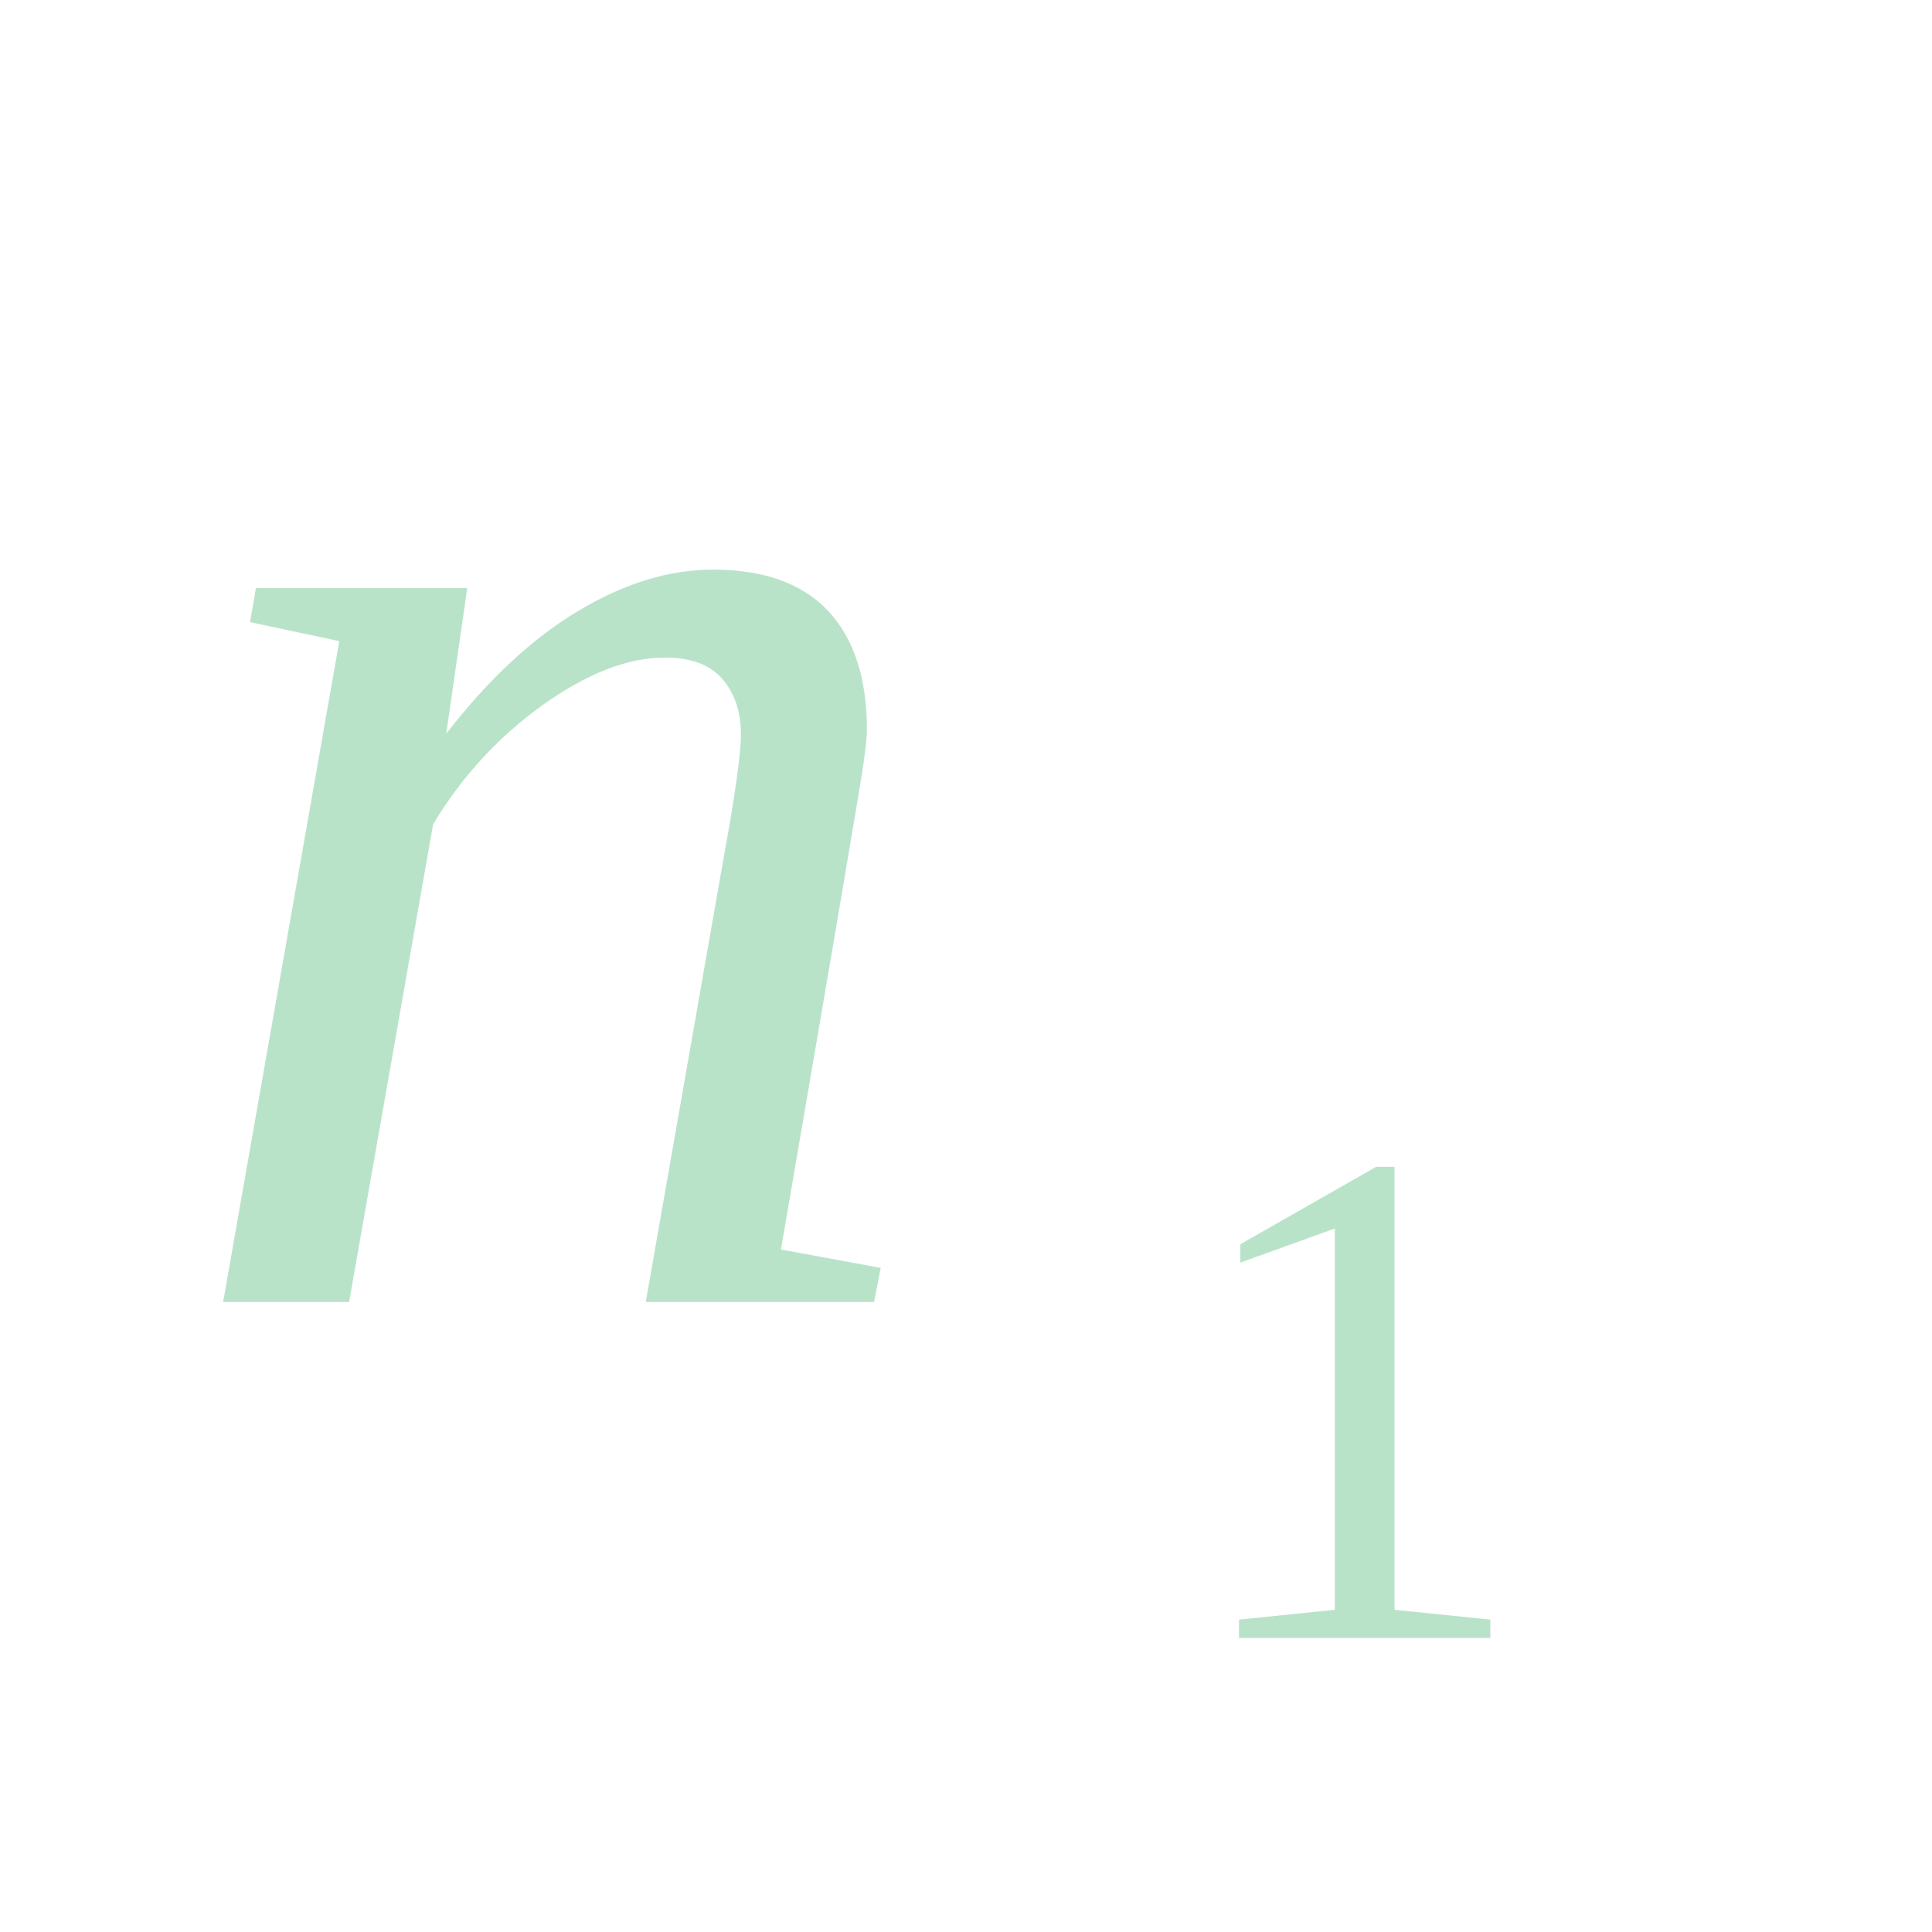
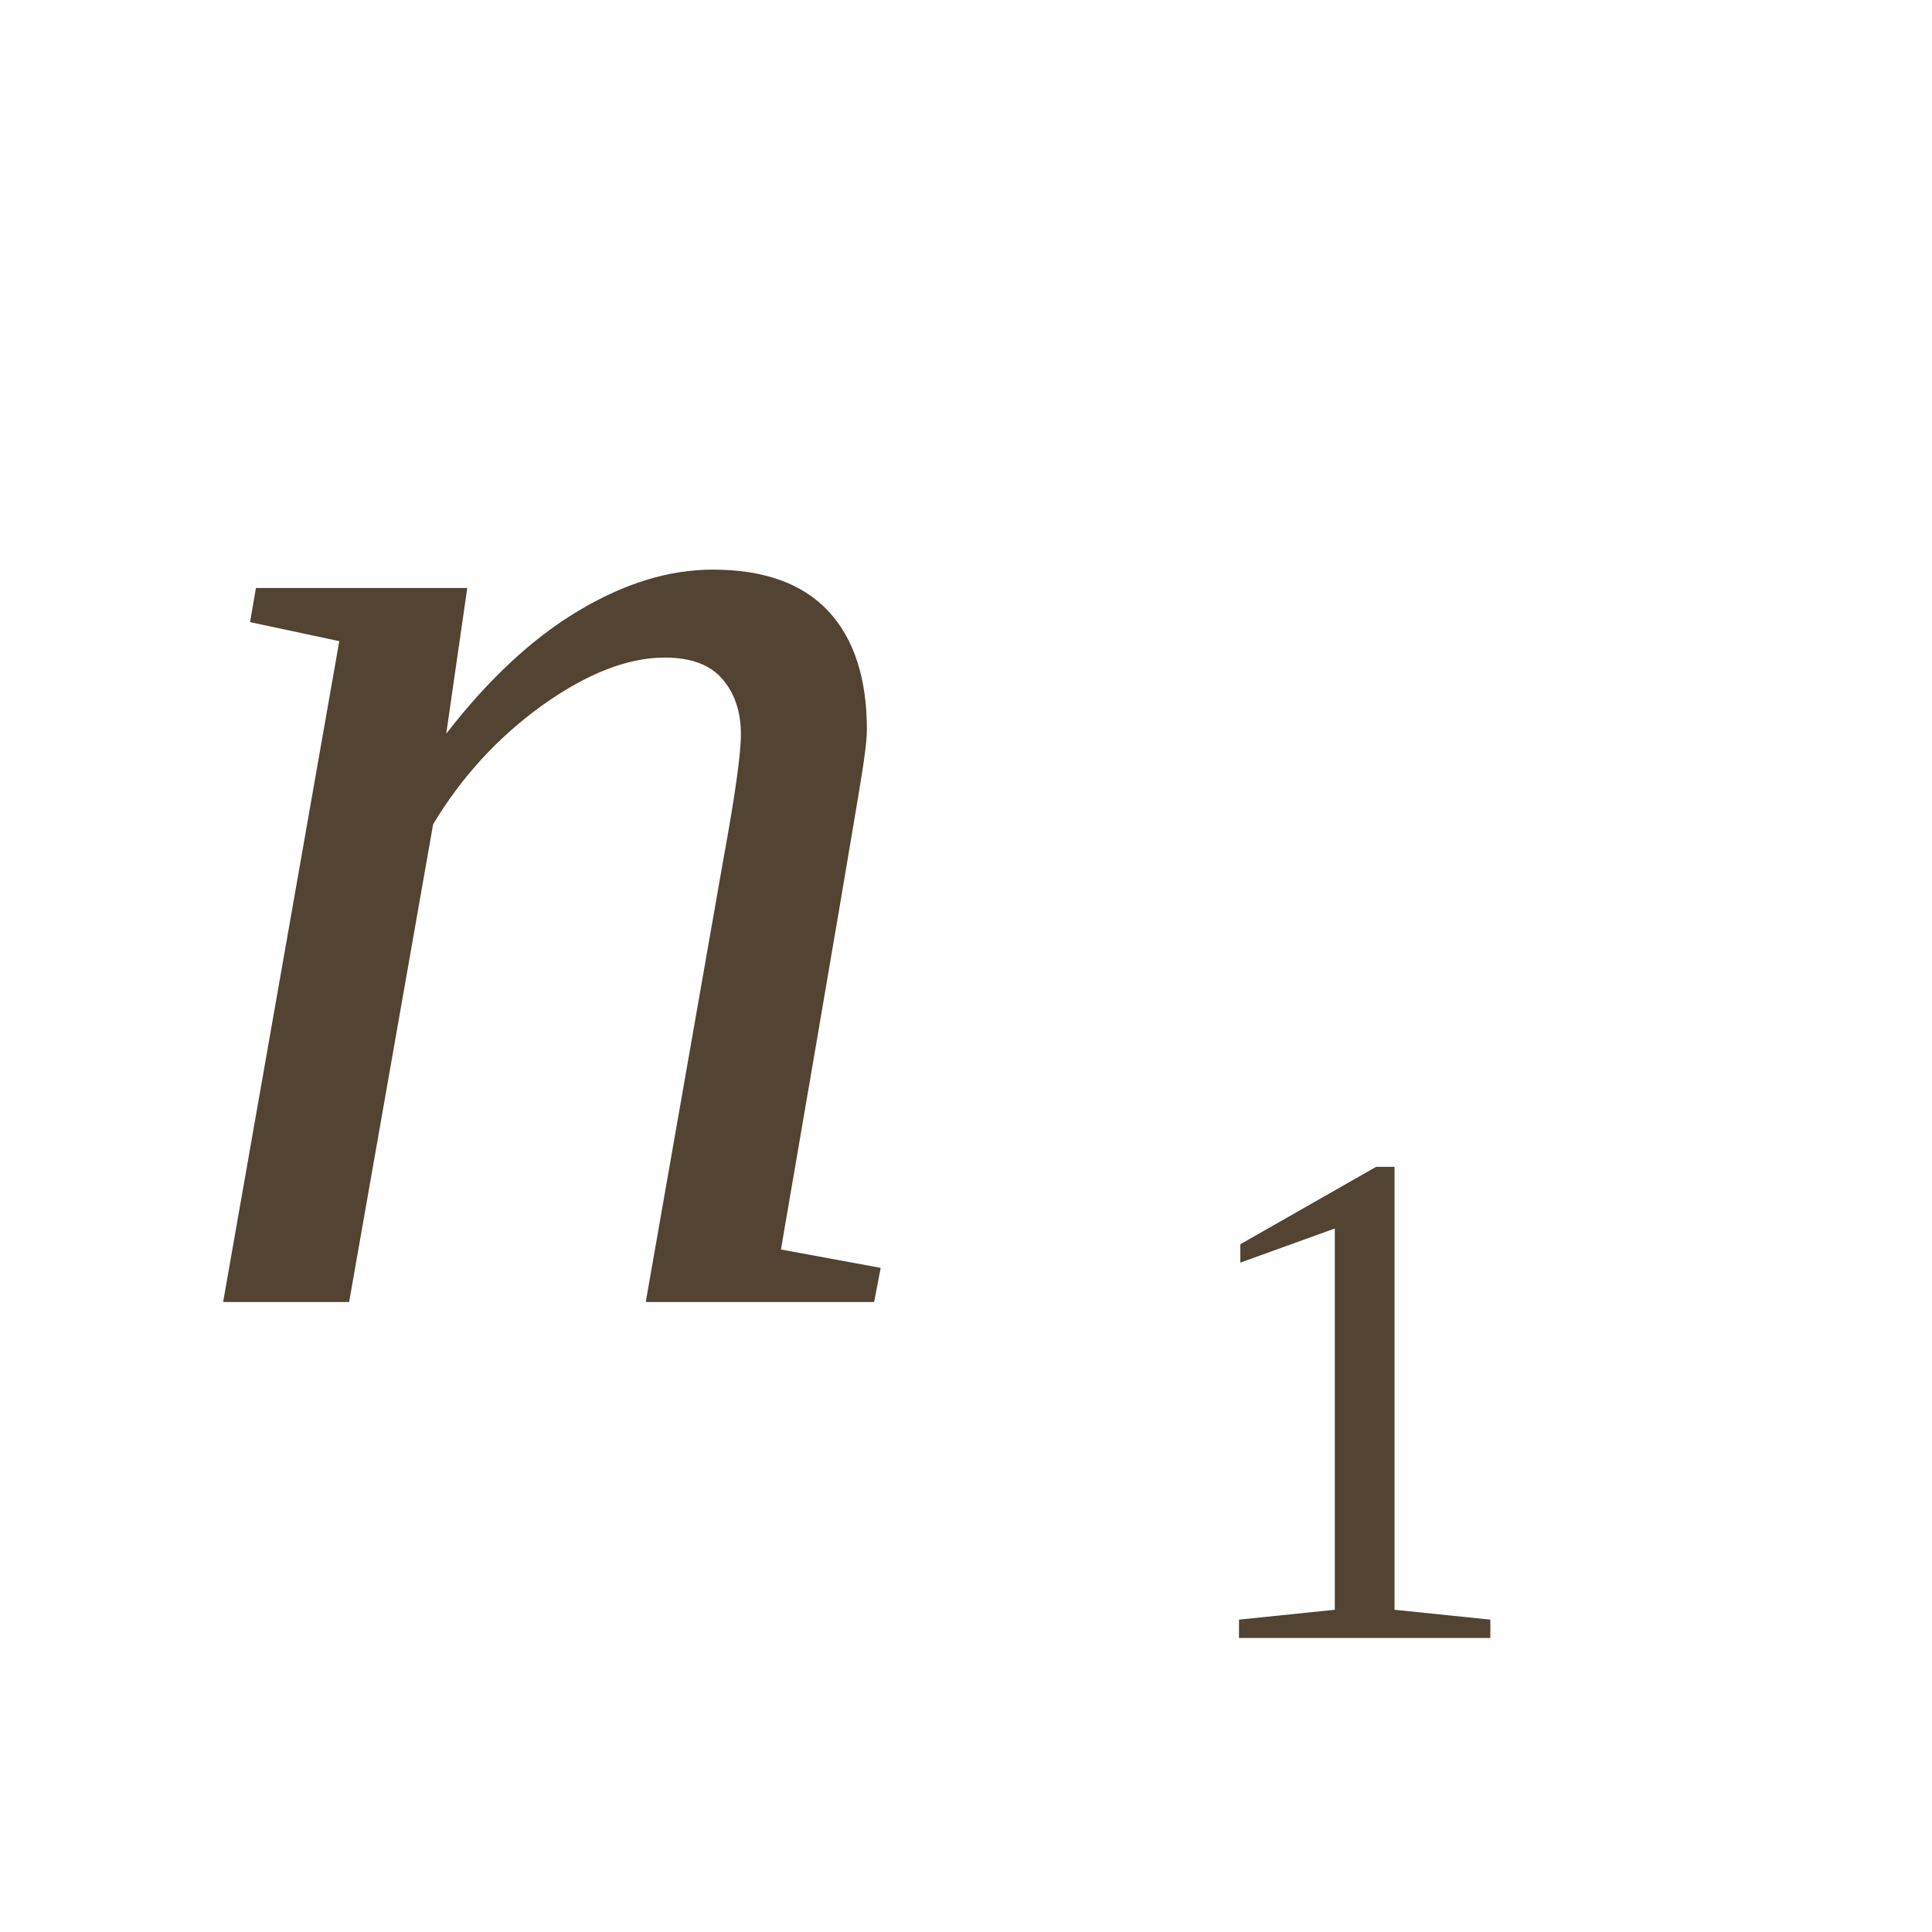
- <svg xmlns="http://www.w3.org/2000/svg" viewBox="0 0 46 46" fill="#b9e3c9">
+ <svg xmlns="http://www.w3.org/2000/svg" viewBox="0 0 46 46" fill="#524332">
  <text x="4" y="31" font-family="Georgia, 'Times New Roman', serif" font-size="37" font-style="italic">n</text>
  <text x="28" y="39" font-family="Georgia, 'Times New Roman', serif" font-size="17">1</text>
</svg>
